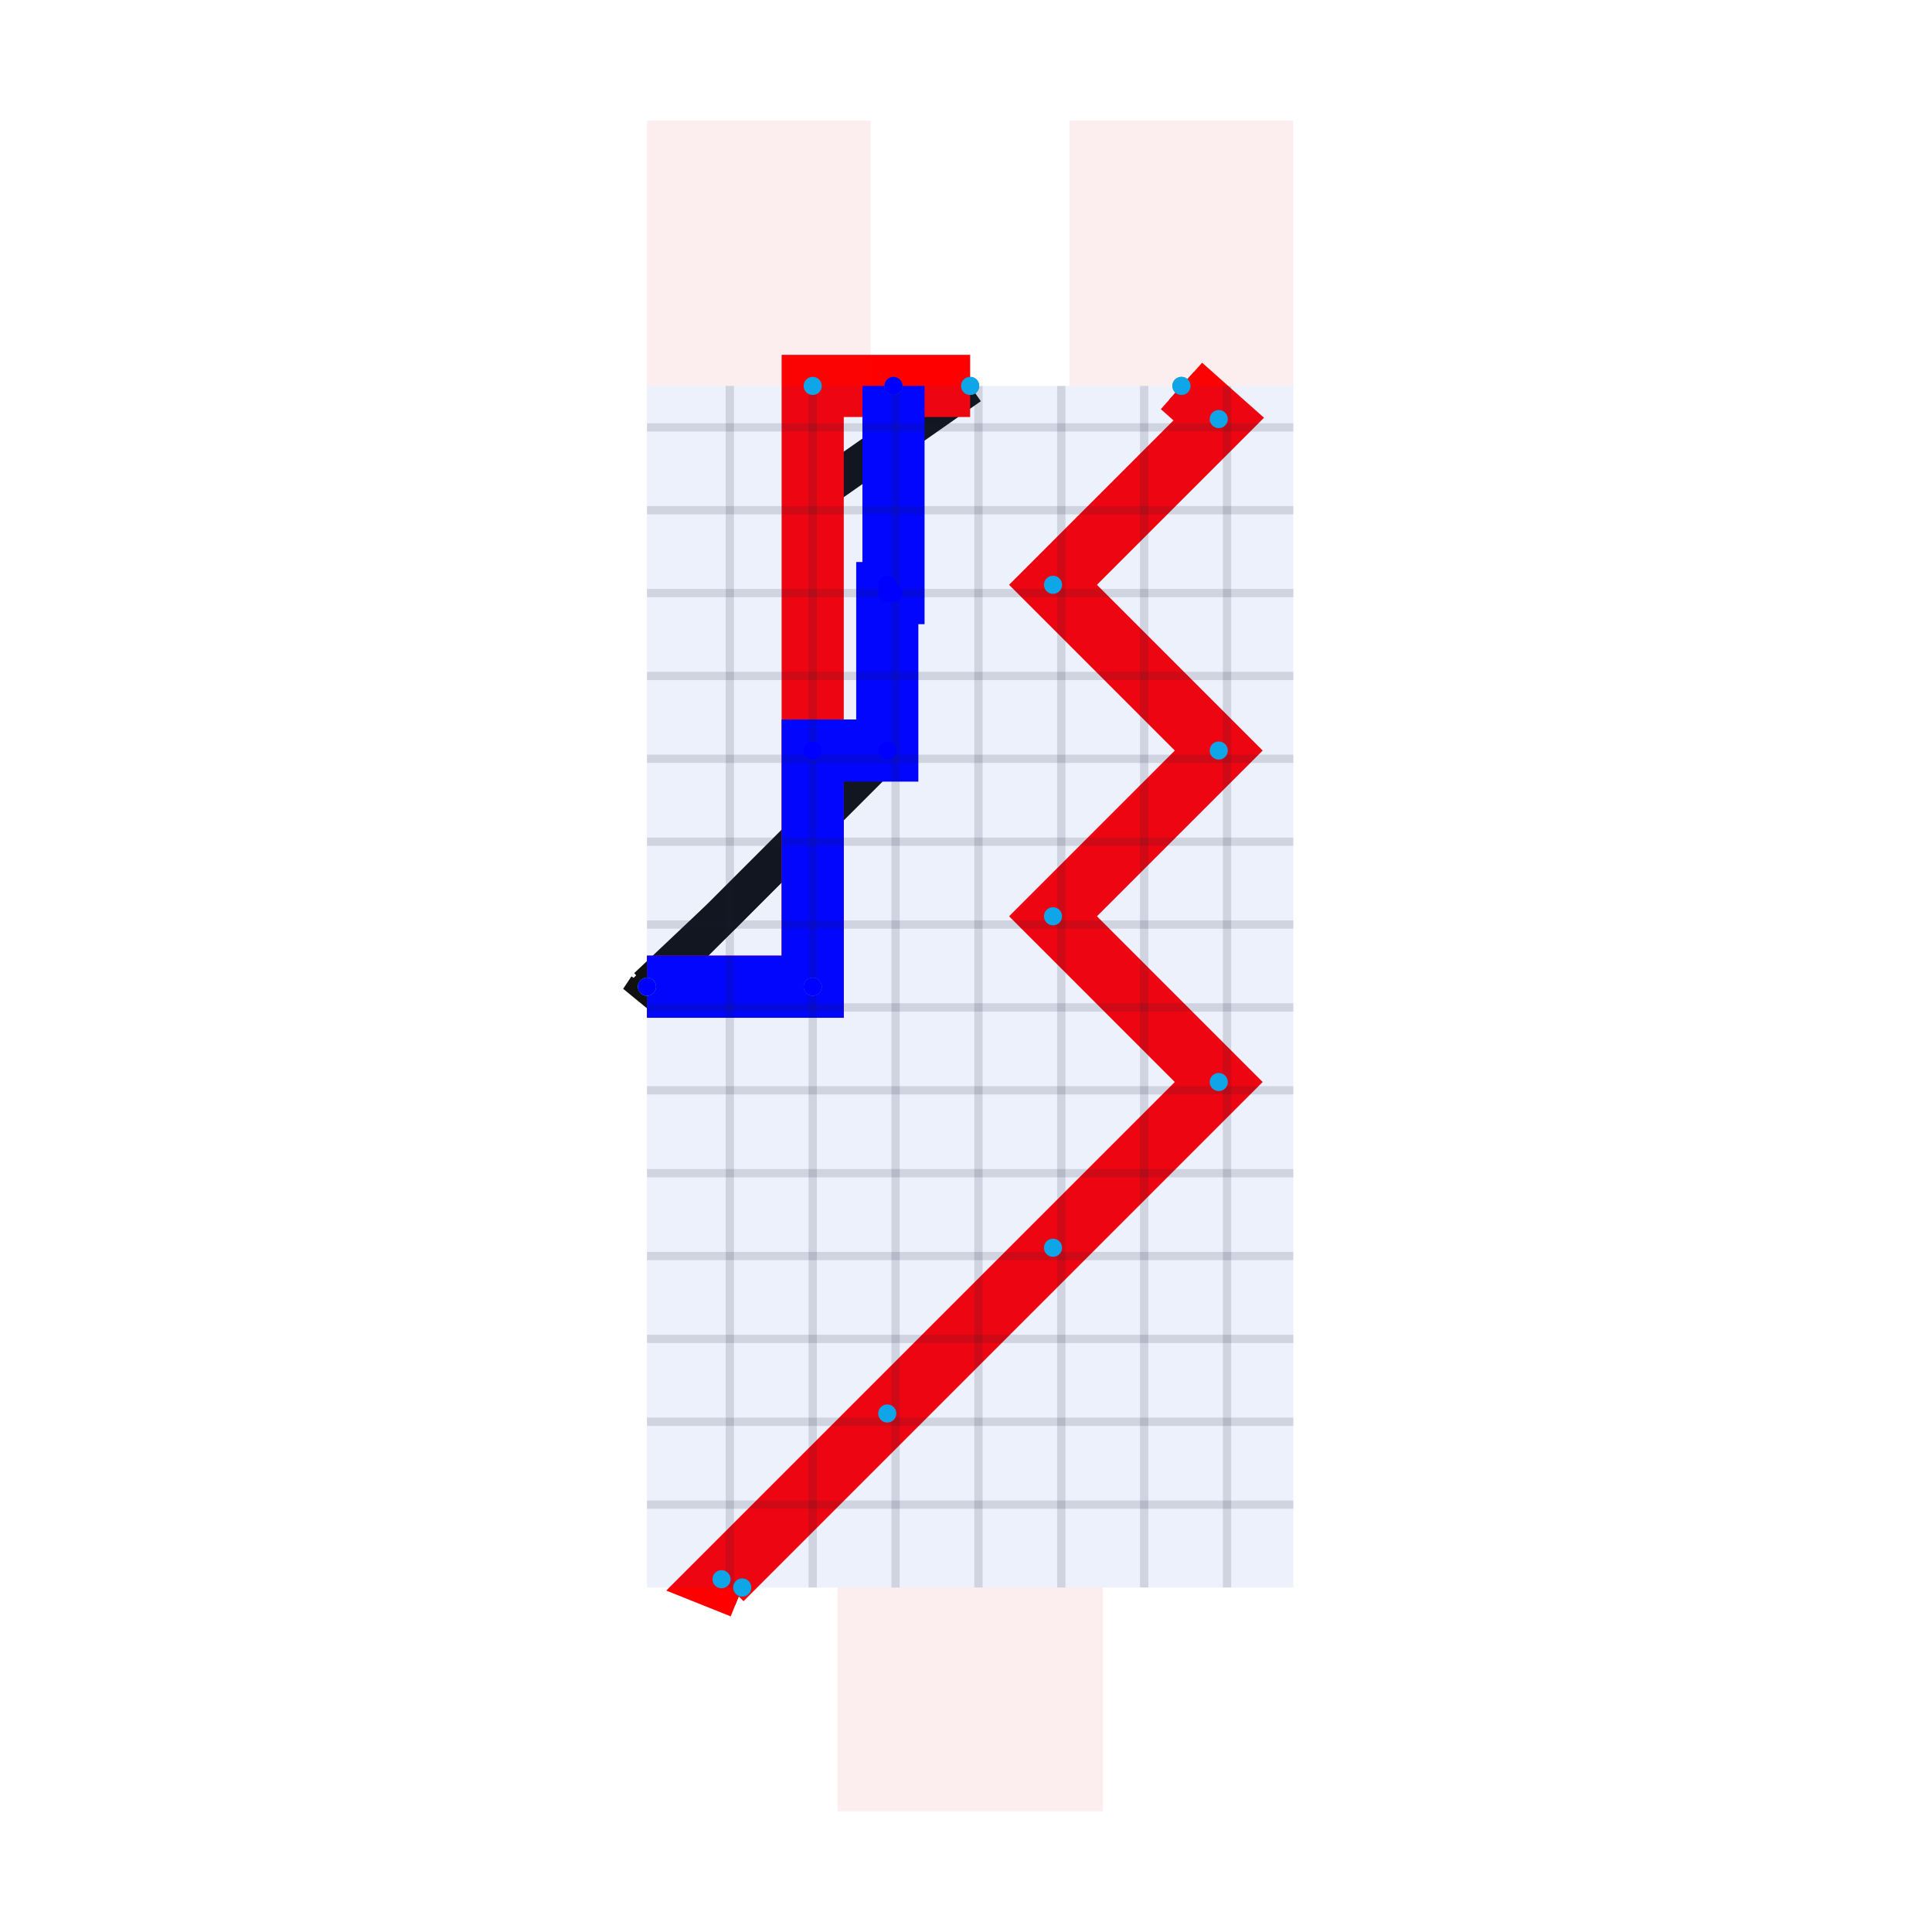
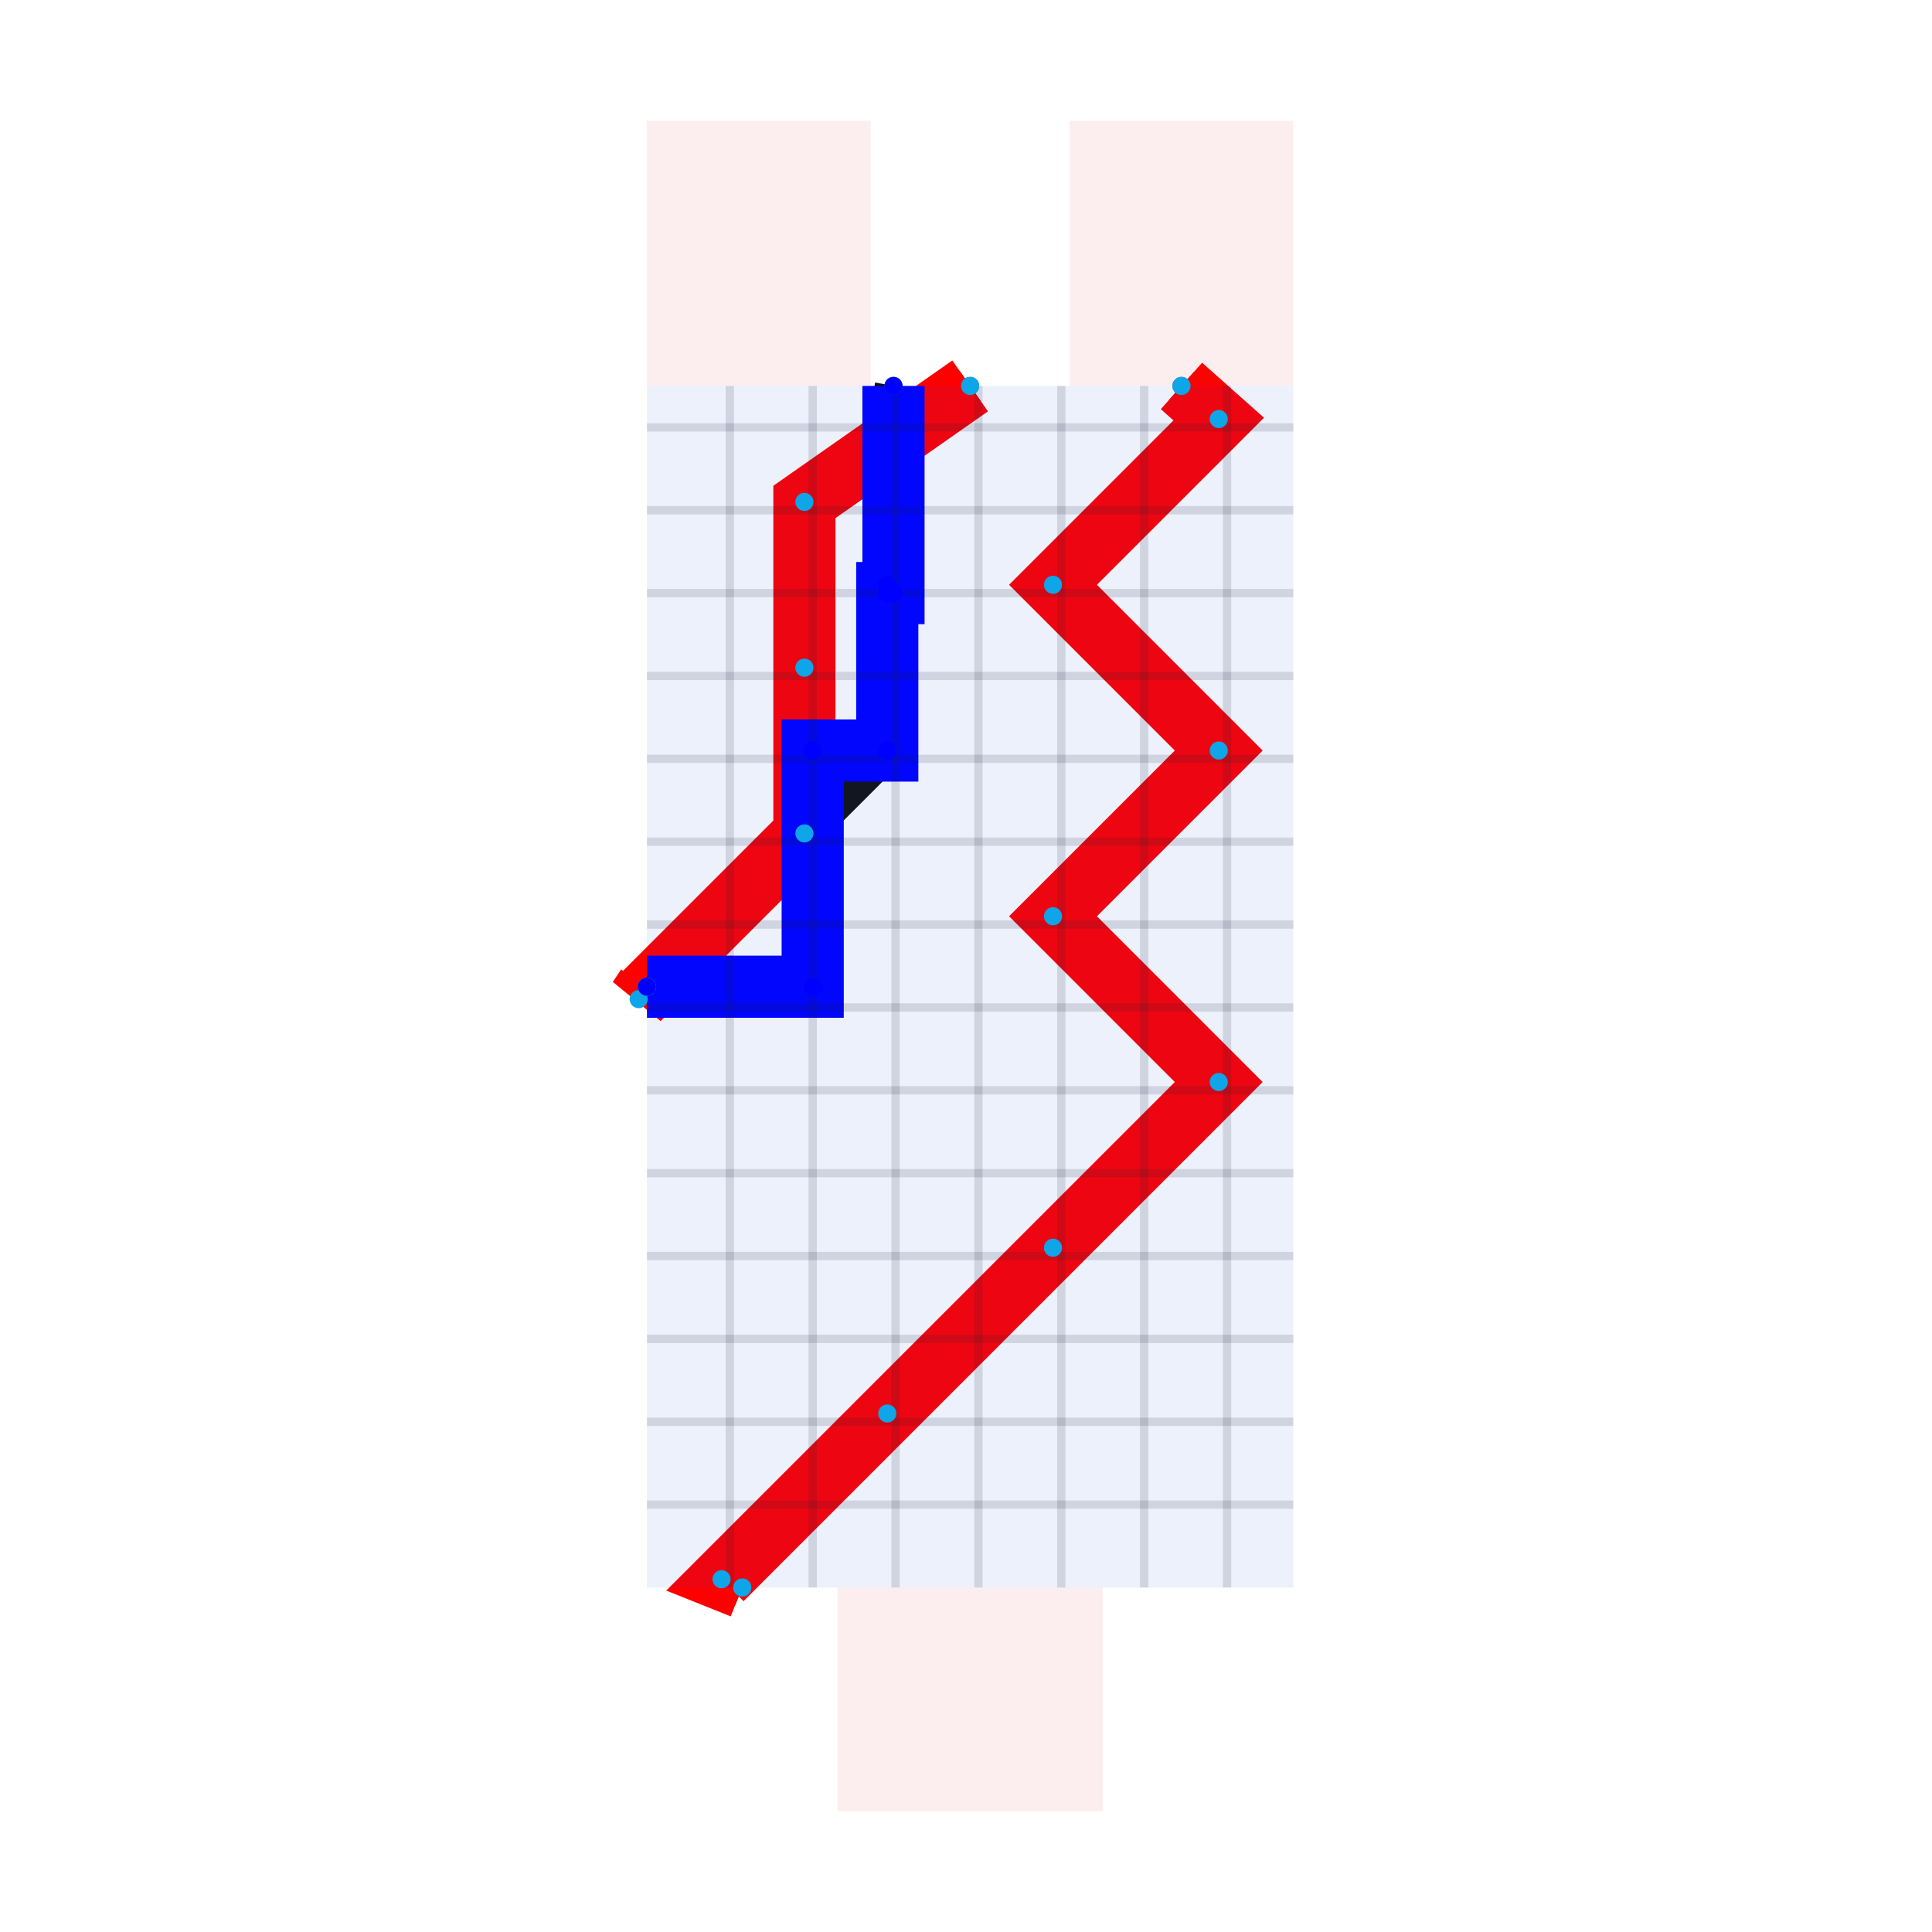
<svg xmlns="http://www.w3.org/2000/svg" width="640" height="640" viewBox="0 0 640 640">
  <rect width="100%" height="100%" fill="white" />
  <g>
    <polyline data-points="9.45,10.780000000000001 9.4,10.8 9.8,11.200000000000001 10.200000000000001,11.600000000000001 10.600000000000001,12.000000000000002 10.200000000000001,12.400000000000002 10.600000000000001,12.800000000000002 10.200000000000001,13.200000000000003 10.600000000000001,13.600000000000003 10.510000000000002,13.68" data-type="line" data-label="original:source_net_6_mst2" points="245.882,525.882 239.02,523.137 293.922,468.235 348.824,413.333 403.725,358.431 348.824,303.529 403.725,248.627 348.824,193.725 403.725,138.824 391.373,127.843" fill="none" stroke="#111111" stroke-width="12.353" />
  </g>
  <g>
    <polyline data-points="9.220000000000002,12.23 9.200000000000001,12.200000000000001 9.600000000000001,12.600000000000001 9.600000000000001,13.000000000000002 9.600000000000001,13.400000000000002 10,13.68" data-type="line" data-label="original:source_net_15_mst0" points="214.314,326.863 211.569,330.98 266.471,276.078 266.471,221.176 266.471,166.275 321.373,127.843" fill="none" stroke="#111111" stroke-width="12.353" />
  </g>
  <g>
    <polyline data-points="9.815,13.68 9.8,13.600000000000001 9.8,13.200000000000001 9.8,12.8 9.4,12.4 9.220000000000002,12.23" data-type="line" data-label="original:source_net_1" points="295.98,127.843 293.922,138.824 293.922,193.725 293.922,248.627 239.02,303.529 214.314,326.863" fill="none" stroke="#111111" stroke-width="12.353" />
  </g>
  <g>
    <polyline data-points="9.45,10.780000000000001 9.4,10.8 9.8,11.200000000000001 10.200000000000001,11.600000000000001 10.600000000000001,12.000000000000002 10.200000000000001,12.400000000000002 10.600000000000001,12.800000000000002 10.200000000000001,13.200000000000003 10.600000000000001,13.600000000000003 10.510000000000002,13.68" data-type="line" data-label="source_net_6_mst2" points="245.882,525.882 239.02,523.137 293.922,468.235 348.824,413.333 403.725,358.431 348.824,303.529 403.725,248.627 348.824,193.725 403.725,138.824 391.373,127.843" fill="none" stroke="#FF0000" stroke-width="20.588" />
  </g>
  <g>
-     <polyline data-points="9.220000000000002,12.23 9.62,12.23 9.62,13.68 10,13.68" data-type="line" data-label="source_net_15_mst0" points="214.314,326.863 269.216,326.863 269.216,127.843 321.373,127.843" fill="none" stroke="#FF0000" stroke-width="20.588" />
+     <polyline data-points="9.220000000000002,12.23 9.200000000000001,12.200000000000001 9.600000000000001,12.600000000000001 9.600000000000001,13.000000000000002 9.600000000000001,13.400000000000002 10,13.68" data-type="line" data-label="source_net_15_mst0" points="214.314,326.863 211.569,330.98 266.471,276.078 266.471,221.176 266.471,166.275 321.373,127.843" fill="none" stroke="#FF0000" stroke-width="20.588" />
  </g>
  <g>
    <polyline data-points="9.815,13.68 9.815,13.180000000000001 9.8,13.180000000000001 9.8,13.200000000000001 9.8,12.8 9.62,12.8 9.62,12.23 9.220000000000002,12.23" data-type="line" data-label="source_net_1" points="295.98,127.843 295.98,196.471 293.922,196.471 293.922,193.725 293.922,248.627 269.216,248.627 269.216,326.863 214.314,326.863" fill="none" stroke="#0000FF" stroke-width="20.588" />
  </g>
  <g>
    <polyline data-points="9.419999999999998,10.780000000000001 9.419999999999998,13.68" data-type="line" data-label="grid:v" points="241.765,525.882 241.765,127.843" fill="none" stroke="rgba(15, 23, 42, 0.14)" stroke-width="2.745" />
  </g>
  <g>
    <polyline data-points="9.619999999999997,10.780000000000001 9.619999999999997,13.68" data-type="line" data-label="grid:v" points="269.216,525.882 269.216,127.843" fill="none" stroke="rgba(15, 23, 42, 0.14)" stroke-width="2.745" />
  </g>
  <g>
    <polyline data-points="9.819999999999997,10.780000000000001 9.819999999999997,13.68" data-type="line" data-label="grid:v" points="296.667,525.882 296.667,127.843" fill="none" stroke="rgba(15, 23, 42, 0.14)" stroke-width="2.745" />
  </g>
  <g>
    <polyline data-points="10.019999999999996,10.780000000000001 10.019999999999996,13.68" data-type="line" data-label="grid:v" points="324.118,525.882 324.118,127.843" fill="none" stroke="rgba(15, 23, 42, 0.14)" stroke-width="2.745" />
  </g>
  <g>
    <polyline data-points="10.219999999999995,10.780000000000001 10.219999999999995,13.68" data-type="line" data-label="grid:v" points="351.569,525.882 351.569,127.843" fill="none" stroke="rgba(15, 23, 42, 0.14)" stroke-width="2.745" />
  </g>
  <g>
    <polyline data-points="10.419999999999995,10.780000000000001 10.419999999999995,13.68" data-type="line" data-label="grid:v" points="379.02,525.882 379.02,127.843" fill="none" stroke="rgba(15, 23, 42, 0.14)" stroke-width="2.745" />
  </g>
  <g>
    <polyline data-points="10.619999999999994,10.780000000000001 10.619999999999994,13.68" data-type="line" data-label="grid:v" points="406.471,525.882 406.471,127.843" fill="none" stroke="rgba(15, 23, 42, 0.14)" stroke-width="2.745" />
  </g>
  <g>
    <polyline data-points="9.219999999999999,10.98 10.780000000000001,10.98" data-type="line" data-label="grid:h" points="214.314,498.431 428.431,498.431" fill="none" stroke="rgba(15, 23, 42, 0.14)" stroke-width="2.745" />
  </g>
  <g>
    <polyline data-points="9.219999999999999,11.18 10.780000000000001,11.18" data-type="line" data-label="grid:h" points="214.314,470.98 428.431,470.98" fill="none" stroke="rgba(15, 23, 42, 0.14)" stroke-width="2.745" />
  </g>
  <g>
    <polyline data-points="9.219999999999999,11.379999999999999 10.780000000000001,11.379999999999999" data-type="line" data-label="grid:h" points="214.314,443.529 428.431,443.529" fill="none" stroke="rgba(15, 23, 42, 0.14)" stroke-width="2.745" />
  </g>
  <g>
    <polyline data-points="9.219999999999999,11.579999999999998 10.780000000000001,11.579999999999998" data-type="line" data-label="grid:h" points="214.314,416.078 428.431,416.078" fill="none" stroke="rgba(15, 23, 42, 0.14)" stroke-width="2.745" />
  </g>
  <g>
    <polyline data-points="9.219999999999999,11.779999999999998 10.780000000000001,11.779999999999998" data-type="line" data-label="grid:h" points="214.314,388.627 428.431,388.627" fill="none" stroke="rgba(15, 23, 42, 0.14)" stroke-width="2.745" />
  </g>
  <g>
    <polyline data-points="9.219999999999999,11.979999999999997 10.780000000000001,11.979999999999997" data-type="line" data-label="grid:h" points="214.314,361.176 428.431,361.176" fill="none" stroke="rgba(15, 23, 42, 0.14)" stroke-width="2.745" />
  </g>
  <g>
    <polyline data-points="9.219999999999999,12.179999999999996 10.780000000000001,12.179999999999996" data-type="line" data-label="grid:h" points="214.314,333.725 428.431,333.725" fill="none" stroke="rgba(15, 23, 42, 0.14)" stroke-width="2.745" />
  </g>
  <g>
    <polyline data-points="9.219999999999999,12.379999999999995 10.780000000000001,12.379999999999995" data-type="line" data-label="grid:h" points="214.314,306.275 428.431,306.275" fill="none" stroke="rgba(15, 23, 42, 0.14)" stroke-width="2.745" />
  </g>
  <g>
    <polyline data-points="9.219999999999999,12.579999999999995 10.780000000000001,12.579999999999995" data-type="line" data-label="grid:h" points="214.314,278.824 428.431,278.824" fill="none" stroke="rgba(15, 23, 42, 0.14)" stroke-width="2.745" />
  </g>
  <g>
    <polyline data-points="9.219999999999999,12.779999999999994 10.780000000000001,12.779999999999994" data-type="line" data-label="grid:h" points="214.314,251.373 428.431,251.373" fill="none" stroke="rgba(15, 23, 42, 0.14)" stroke-width="2.745" />
  </g>
  <g>
    <polyline data-points="9.219999999999999,12.979999999999993 10.780000000000001,12.979999999999993" data-type="line" data-label="grid:h" points="214.314,223.922 428.431,223.922" fill="none" stroke="rgba(15, 23, 42, 0.14)" stroke-width="2.745" />
  </g>
  <g>
    <polyline data-points="9.219999999999999,13.179999999999993 10.780000000000001,13.179999999999993" data-type="line" data-label="grid:h" points="214.314,196.471 428.431,196.471" fill="none" stroke="rgba(15, 23, 42, 0.14)" stroke-width="2.745" />
  </g>
  <g>
    <polyline data-points="9.219999999999999,13.379999999999992 10.780000000000001,13.379999999999992" data-type="line" data-label="grid:h" points="214.314,169.02 428.431,169.02" fill="none" stroke="rgba(15, 23, 42, 0.14)" stroke-width="2.745" />
  </g>
  <g>
    <polyline data-points="9.219999999999999,13.579999999999991 10.780000000000001,13.579999999999991" data-type="line" data-label="grid:h" points="214.314,141.569 428.431,141.569" fill="none" stroke="rgba(15, 23, 42, 0.14)" stroke-width="2.745" />
  </g>
  <g>
    <rect data-type="rect" data-label="cmn_35" data-x="10" data-y="12.23" x="214.314" y="127.843" width="214.118" height="398.039" fill="rgba(29, 78, 216, 0.08)" stroke="#1d4ed8" stroke-width="0.007" />
  </g>
  <g>
    <rect data-type="rect" data-label="obstacle:rect:0" data-x="10" data-y="10.51" x="277.451" y="525.882" width="87.843" height="74.118" fill="rgba(220, 38, 38, 0.08)" stroke="#dc2626" stroke-width="0.007" />
  </g>
  <g>
    <rect data-type="rect" data-label="obstacle:rect:1" data-x="10.51" data-y="14" x="354.314" y="40" width="74.118" height="87.843" fill="rgba(220, 38, 38, 0.08)" stroke="#dc2626" stroke-width="0.007" />
  </g>
  <g>
    <rect data-type="rect" data-label="obstacle:rect:2" data-x="9.49" data-y="14" x="214.314" y="40" width="74.118" height="87.843" fill="rgba(220, 38, 38, 0.08)" stroke="#dc2626" stroke-width="0.007" />
  </g>
  <g>
    <circle data-type="point" data-label="source_net_1" data-x="9.815" data-y="13.68" cx="295.98" cy="127.843" r="3" fill="#0f766e" />
  </g>
  <g>
    <circle data-type="point" data-label="source_net_1" data-x="9.220000000000002" data-y="12.23" cx="214.314" cy="326.863" r="3" fill="#0f766e" />
  </g>
  <g>
    <circle data-type="point" data-label="source_net_15_mst0" data-x="9.220000000000002" data-y="12.23" cx="214.314" cy="326.863" r="3" fill="#0f766e" />
  </g>
  <g>
    <circle data-type="point" data-label="source_net_15_mst0" data-x="10" data-y="13.68" cx="321.373" cy="127.843" r="3" fill="#0f766e" />
  </g>
  <g>
    <circle data-type="point" data-label="source_net_6_mst2" data-x="9.45" data-y="10.780000000000001" cx="245.882" cy="525.882" r="3" fill="#0f766e" />
  </g>
  <g>
    <circle data-type="point" data-label="source_net_6_mst2" data-x="10.510000000000002" data-y="13.68" cx="391.373" cy="127.843" r="3" fill="#0f766e" />
  </g>
  <g>
    <circle data-type="point" data-label="" data-x="9.45" data-y="10.780000000000001" cx="245.882" cy="525.882" r="3" fill="#0ea5e9" />
  </g>
  <g>
    <circle data-type="point" data-label="" data-x="9.4" data-y="10.8" cx="239.02" cy="523.137" r="3" fill="#0ea5e9" />
  </g>
  <g>
    <circle data-type="point" data-label="" data-x="9.8" data-y="11.200000000000001" cx="293.922" cy="468.235" r="3" fill="#0ea5e9" />
  </g>
  <g>
    <circle data-type="point" data-label="" data-x="10.200000000000001" data-y="11.600000000000001" cx="348.824" cy="413.333" r="3" fill="#0ea5e9" />
  </g>
  <g>
    <circle data-type="point" data-label="" data-x="10.600000000000001" data-y="12.000000000000002" cx="403.725" cy="358.431" r="3" fill="#0ea5e9" />
  </g>
  <g>
    <circle data-type="point" data-label="" data-x="10.200000000000001" data-y="12.400000000000002" cx="348.824" cy="303.529" r="3" fill="#0ea5e9" />
  </g>
  <g>
    <circle data-type="point" data-label="" data-x="10.600000000000001" data-y="12.800000000000002" cx="403.725" cy="248.627" r="3" fill="#0ea5e9" />
  </g>
  <g>
    <circle data-type="point" data-label="" data-x="10.200000000000001" data-y="13.200000000000003" cx="348.824" cy="193.725" r="3" fill="#0ea5e9" />
  </g>
  <g>
    <circle data-type="point" data-label="" data-x="10.600000000000001" data-y="13.600000000000003" cx="403.725" cy="138.824" r="3" fill="#0ea5e9" />
  </g>
  <g>
    <circle data-type="point" data-label="" data-x="10.510000000000002" data-y="13.68" cx="391.373" cy="127.843" r="3" fill="#0ea5e9" />
  </g>
  <g>
    <circle data-type="point" data-label="" data-x="9.220000000000002" data-y="12.23" cx="214.314" cy="326.863" r="3" fill="#0ea5e9" />
  </g>
  <g>
-     <circle data-type="point" data-label="" data-x="9.62" data-y="12.23" cx="269.216" cy="326.863" r="3" fill="#0ea5e9" />
+     <circle data-type="point" data-label="" data-x="9.200000000000001" data-y="12.200000000000001" cx="211.569" cy="330.98" r="3" fill="#0ea5e9" />
  </g>
  <g>
-     <circle data-type="point" data-label="" data-x="9.62" data-y="13.68" cx="269.216" cy="127.843" r="3" fill="#0ea5e9" />
+     <circle data-type="point" data-label="" data-x="9.600000000000001" data-y="12.600000000000001" cx="266.471" cy="276.078" r="3" fill="#0ea5e9" />
+   </g>
+   <g>
+     <circle data-type="point" data-label="" data-x="9.600000000000001" data-y="13.000000000000002" cx="266.471" cy="221.176" r="3" fill="#0ea5e9" />
+   </g>
+   <g>
+     <circle data-type="point" data-label="" data-x="9.600000000000001" data-y="13.400000000000002" cx="266.471" cy="166.275" r="3" fill="#0ea5e9" />
  </g>
  <g>
    <circle data-type="point" data-label="" data-x="10" data-y="13.68" cx="321.373" cy="127.843" r="3" fill="#0ea5e9" />
  </g>
  <g>
    <circle data-type="point" data-label="" data-x="9.815" data-y="13.68" cx="295.98" cy="127.843" r="3" fill="#0000FF" />
  </g>
  <g>
    <circle data-type="point" data-label="" data-x="9.815" data-y="13.180000000000001" cx="295.98" cy="196.471" r="3" fill="#0000FF" />
  </g>
  <g>
    <circle data-type="point" data-label="" data-x="9.8" data-y="13.180000000000001" cx="293.922" cy="196.471" r="3" fill="#0000FF" />
  </g>
  <g>
    <circle data-type="point" data-label="" data-x="9.8" data-y="13.200000000000001" cx="293.922" cy="193.725" r="3" fill="#0000FF" />
  </g>
  <g>
    <circle data-type="point" data-label="" data-x="9.8" data-y="12.8" cx="293.922" cy="248.627" r="3" fill="#0000FF" />
  </g>
  <g>
    <circle data-type="point" data-label="" data-x="9.62" data-y="12.8" cx="269.216" cy="248.627" r="3" fill="#0000FF" />
  </g>
  <g>
    <circle data-type="point" data-label="" data-x="9.62" data-y="12.23" cx="269.216" cy="326.863" r="3" fill="#0000FF" />
  </g>
  <g>
    <circle data-type="point" data-label="" data-x="9.220000000000002" data-y="12.23" cx="214.314" cy="326.863" r="3" fill="#0000FF" />
  </g>
  <g id="crosshair" style="display: none">
    <line id="crosshair-h" y1="0" y2="640" stroke="#666" stroke-width="0.5" />
    <line id="crosshair-v" x1="0" x2="640" stroke="#666" stroke-width="0.5" />
    <text id="coordinates" font-family="monospace" font-size="12" fill="#666" />
  </g>
</svg>
